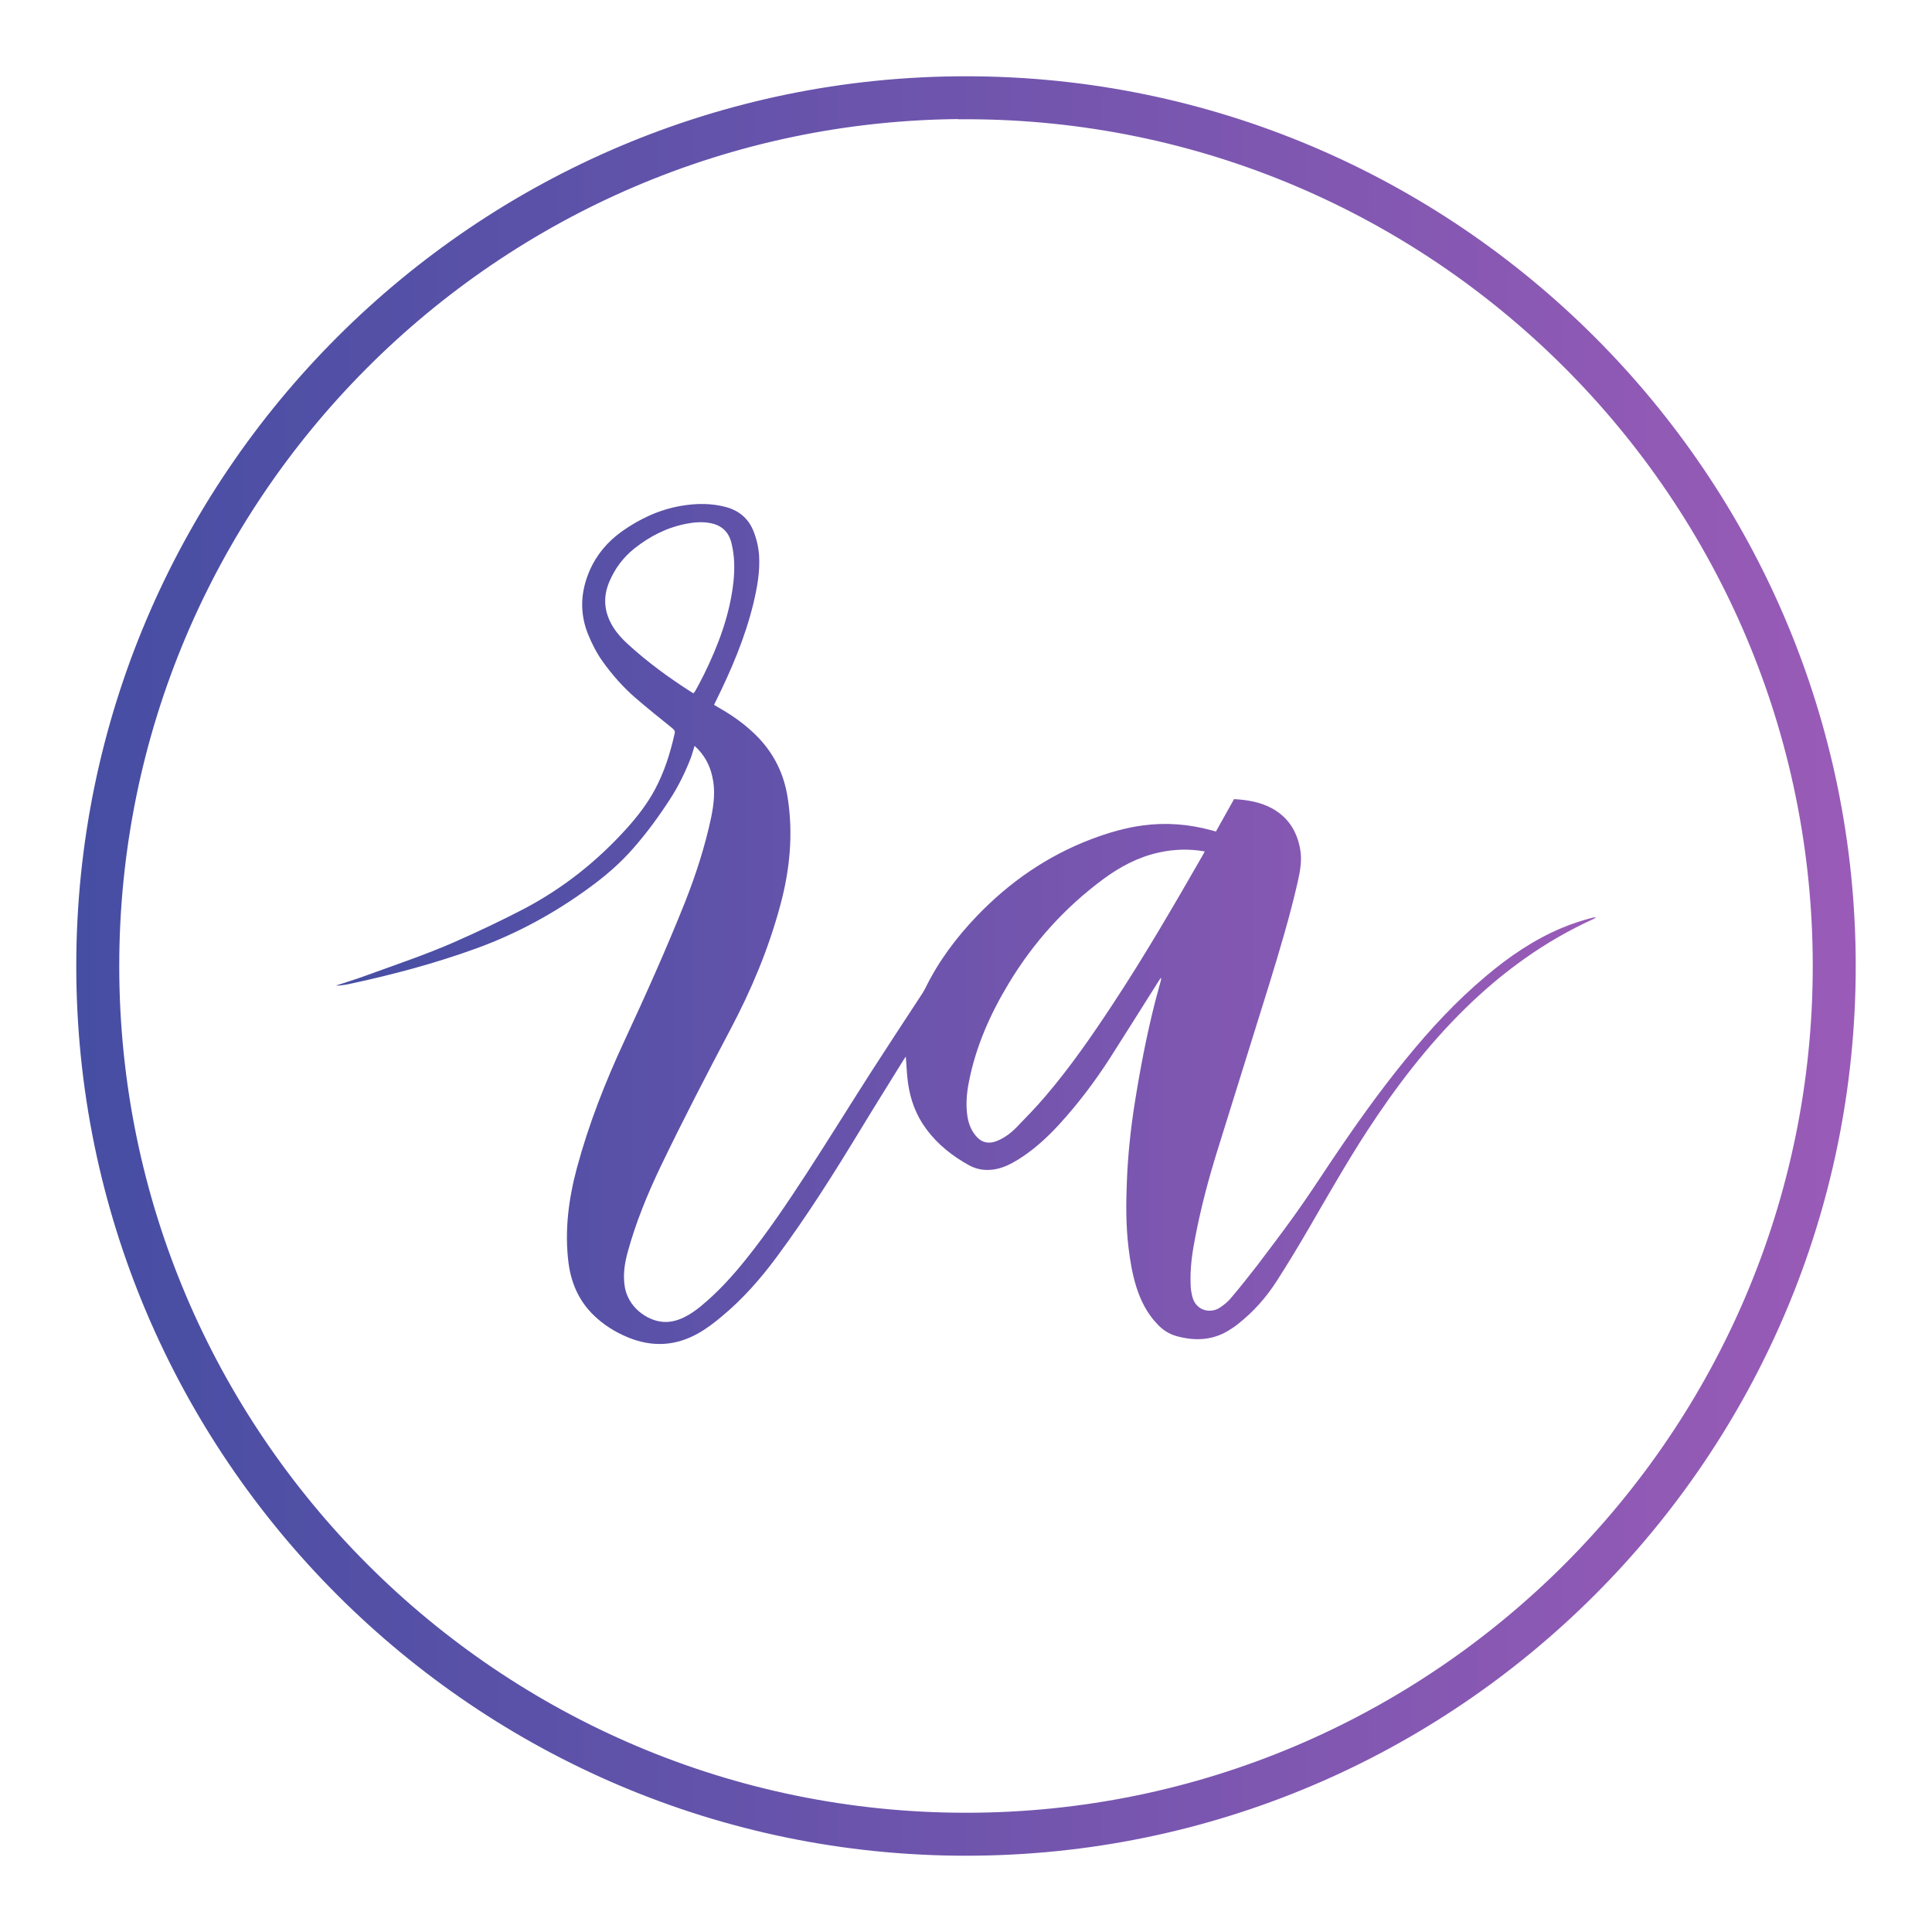
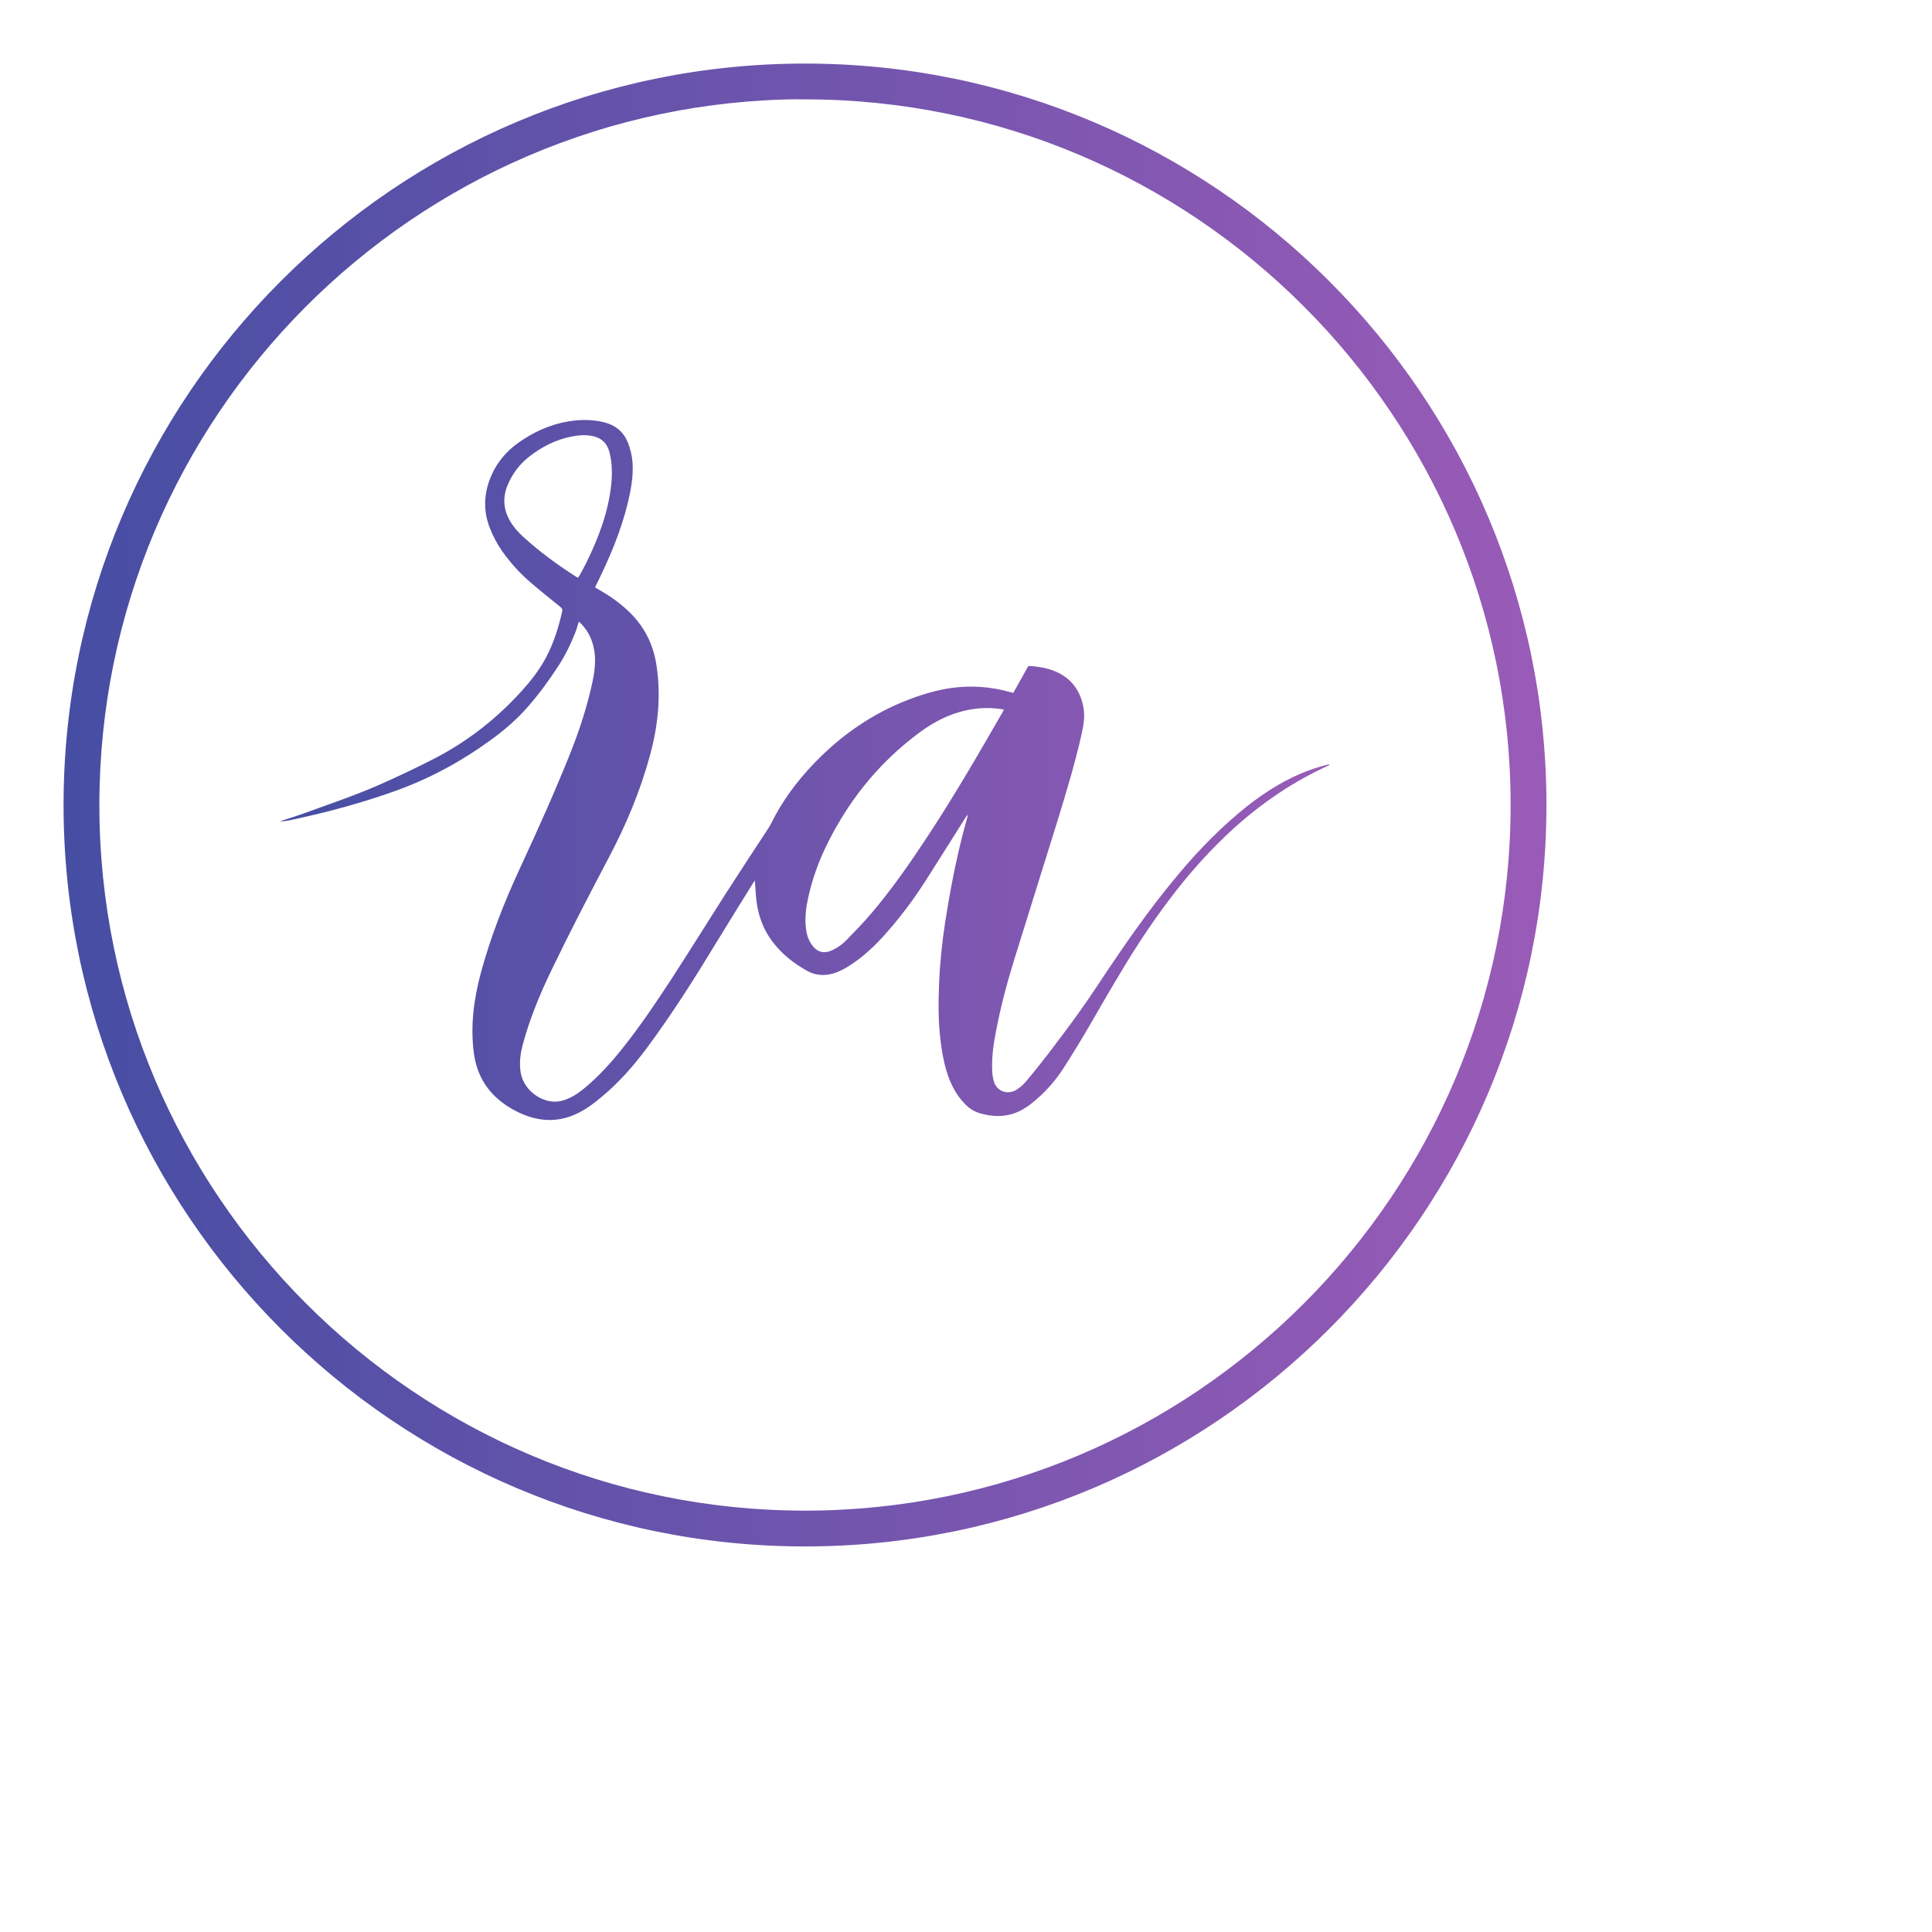
- <svg xmlns="http://www.w3.org/2000/svg" width="50" height="50" viewBox="0 0 50 50" fill="none">
+ <svg xmlns="http://www.w3.org/2000/svg" width="60" height="60" viewBox="0 0 60 60" fill="none">
  <path d="M2.986 25C2.986 12.893 12.805 3.04 24.9 2.981V2.986H25C37.14 2.986 47.014 12.864 47.014 25C47.014 37.135 37.135 47.014 25 47.014C12.864 47.014 2.986 37.14 2.986 25ZM2.074 25C2.074 37.642 12.358 47.926 25 47.926C37.642 47.926 47.926 37.642 47.926 25C47.926 12.358 37.642 2.074 25 2.074C12.358 2.074 2.074 12.358 2.074 25Z" fill="url(#paint0_linear_346_5381)" stroke="url(#paint1_linear_346_5381)" stroke-width="0.2" />
  <path d="M18.476 18.239C18.522 18.265 18.563 18.29 18.604 18.316C18.982 18.529 19.334 18.784 19.635 19.099C20.048 19.536 20.293 20.05 20.385 20.645C20.533 21.591 20.441 22.517 20.191 23.438C19.89 24.557 19.446 25.615 18.905 26.637C18.282 27.817 17.67 28.998 17.093 30.198C16.751 30.915 16.45 31.648 16.24 32.421C16.169 32.685 16.128 32.95 16.159 33.23C16.22 33.83 16.761 34.191 17.18 34.211C17.363 34.222 17.537 34.171 17.7 34.094C17.858 34.018 18.001 33.916 18.139 33.804C18.583 33.438 18.966 33.016 19.323 32.568C19.88 31.872 20.375 31.134 20.86 30.391C21.422 29.527 21.963 28.652 22.519 27.782C22.958 27.1 23.402 26.424 23.846 25.747C23.882 25.696 23.913 25.64 23.943 25.584C24.285 24.882 24.745 24.267 25.286 23.702C26.128 22.827 27.103 22.151 28.241 21.718C28.67 21.556 29.114 21.424 29.569 21.363C30.176 21.281 30.768 21.327 31.36 21.49C31.391 21.5 31.427 21.505 31.468 21.52C31.626 21.24 31.779 20.961 31.937 20.681C32.289 20.701 32.621 20.757 32.928 20.925C33.331 21.149 33.555 21.5 33.642 21.942C33.703 22.237 33.652 22.527 33.586 22.817C33.382 23.718 33.116 24.598 32.846 25.478C32.397 26.917 31.947 28.357 31.498 29.801C31.274 30.524 31.08 31.256 30.937 31.999C30.855 32.411 30.794 32.828 30.814 33.255C30.814 33.357 30.835 33.464 30.86 33.565C30.957 33.932 31.34 34.003 31.58 33.835C31.677 33.769 31.774 33.693 31.85 33.601C32.08 33.331 32.3 33.052 32.519 32.772C32.851 32.334 33.183 31.897 33.504 31.449C33.821 31.007 34.122 30.549 34.423 30.096C35.041 29.176 35.679 28.27 36.383 27.41C37.016 26.632 37.695 25.9 38.466 25.254C39.058 24.755 39.691 24.323 40.411 24.018C40.681 23.906 40.957 23.814 41.243 23.743C41.258 23.743 41.279 23.738 41.304 23.743C41.284 23.758 41.258 23.768 41.238 23.784C39.987 24.353 38.895 25.142 37.915 26.103C36.94 27.06 36.118 28.138 35.373 29.282C34.842 30.101 34.362 30.946 33.872 31.79C33.606 32.248 33.331 32.701 33.045 33.148C32.769 33.581 32.432 33.957 32.029 34.273C31.973 34.318 31.917 34.359 31.855 34.395C31.416 34.69 30.942 34.715 30.447 34.578C30.247 34.522 30.079 34.41 29.941 34.257C29.681 33.983 29.517 33.652 29.405 33.296C29.303 32.965 29.247 32.63 29.206 32.289C29.135 31.704 29.14 31.119 29.165 30.534C29.191 29.898 29.257 29.262 29.354 28.631C29.497 27.716 29.671 26.8 29.9 25.905C29.946 25.727 29.997 25.554 30.043 25.376C30.048 25.355 30.053 25.335 30.043 25.305C30.023 25.335 30.003 25.366 29.982 25.396C29.564 26.058 29.15 26.719 28.731 27.375C28.333 27.995 27.889 28.581 27.389 29.125C27.072 29.466 26.73 29.776 26.332 30.02C26.164 30.122 25.985 30.213 25.786 30.254C25.541 30.305 25.306 30.279 25.087 30.162C24.653 29.923 24.27 29.623 23.974 29.221C23.708 28.865 23.56 28.463 23.499 28.026C23.468 27.807 23.463 27.584 23.443 27.344C23.418 27.38 23.397 27.41 23.377 27.441C23.004 28.046 22.626 28.647 22.259 29.252C21.58 30.371 20.88 31.48 20.099 32.533C19.681 33.097 19.221 33.621 18.68 34.069C18.481 34.237 18.272 34.395 18.042 34.522C17.501 34.817 16.945 34.862 16.363 34.654C16.031 34.532 15.725 34.359 15.459 34.125C15.02 33.743 14.79 33.26 14.714 32.691C14.607 31.856 14.714 31.037 14.928 30.234C15.235 29.094 15.663 28.006 16.159 26.938C16.71 25.752 17.246 24.557 17.731 23.341C18.012 22.629 18.246 21.902 18.405 21.154C18.476 20.803 18.517 20.452 18.435 20.101C18.369 19.791 18.221 19.526 17.976 19.302C17.94 19.409 17.915 19.516 17.879 19.613C17.731 19.994 17.552 20.36 17.328 20.701C17.047 21.134 16.741 21.551 16.404 21.937C16.056 22.339 15.658 22.68 15.229 22.99C14.336 23.641 13.371 24.165 12.335 24.542C11.258 24.933 10.155 25.228 9.032 25.467C8.971 25.483 8.905 25.488 8.844 25.498C8.798 25.503 8.747 25.508 8.696 25.508C8.721 25.498 8.742 25.488 8.767 25.483C9.017 25.401 9.267 25.325 9.512 25.233C10.263 24.959 11.023 24.704 11.753 24.384C12.366 24.114 12.968 23.829 13.565 23.519C14.576 22.985 15.454 22.288 16.215 21.444C16.495 21.134 16.751 20.803 16.95 20.432C17.195 19.974 17.348 19.485 17.46 18.982C17.476 18.921 17.45 18.89 17.404 18.85C17.077 18.585 16.751 18.326 16.434 18.051C16.118 17.776 15.842 17.461 15.597 17.12C15.439 16.896 15.316 16.657 15.214 16.403C15 15.859 15.025 15.325 15.25 14.79C15.429 14.368 15.714 14.027 16.087 13.758C16.552 13.427 17.062 13.188 17.629 13.091C18.017 13.025 18.405 13.02 18.788 13.122C19.124 13.214 19.364 13.412 19.497 13.738C19.579 13.941 19.63 14.155 19.645 14.378C19.671 14.801 19.594 15.213 19.497 15.62C19.283 16.5 18.93 17.329 18.527 18.143C18.512 18.173 18.497 18.209 18.476 18.249V18.239ZM31.172 22.034C30.763 21.963 30.375 21.978 29.987 22.064C29.456 22.181 28.987 22.431 28.553 22.751C27.557 23.489 26.746 24.389 26.108 25.447C25.628 26.241 25.255 27.08 25.076 27.995C25.015 28.301 24.99 28.606 25.041 28.916C25.076 29.11 25.148 29.282 25.281 29.425C25.352 29.501 25.434 29.552 25.541 29.567C25.663 29.582 25.771 29.547 25.873 29.496C26.031 29.42 26.174 29.313 26.297 29.186C26.557 28.916 26.822 28.647 27.067 28.357C27.7 27.614 28.257 26.81 28.793 25.996C29.625 24.735 30.38 23.433 31.131 22.125C31.146 22.1 31.156 22.075 31.177 22.039L31.172 22.034ZM17.945 17.949C17.966 17.919 17.981 17.898 17.996 17.878C18.073 17.736 18.149 17.598 18.221 17.451C18.593 16.693 18.89 15.904 18.982 15.055C19.017 14.719 19.012 14.383 18.93 14.053C18.859 13.768 18.68 13.595 18.389 13.539C18.18 13.498 17.971 13.514 17.767 13.554C17.261 13.651 16.822 13.875 16.424 14.19C16.128 14.424 15.909 14.719 15.765 15.065C15.597 15.467 15.638 15.854 15.863 16.22C15.965 16.388 16.102 16.535 16.245 16.667C16.756 17.135 17.307 17.537 17.889 17.909C17.904 17.919 17.92 17.929 17.945 17.939V17.949Z" fill="url(#paint2_linear_346_5381)" />
  <defs>
    <linearGradient id="paint0_linear_346_5381" x1="2.174" y1="27.409" x2="47.826" y2="27.409" gradientUnits="userSpaceOnUse">
      <stop offset="0" stop-color="#464EA3" />
      <stop offset="1" stop-color="#995BB7" />
    </linearGradient>
    <linearGradient id="paint1_linear_346_5381" x1="2.174" y1="27.409" x2="47.826" y2="27.409" gradientUnits="userSpaceOnUse">
      <stop offset="0" stop-color="#464EA3" />
      <stop offset="1" stop-color="#995BB7" />
    </linearGradient>
    <linearGradient id="paint2_linear_346_5381" x1="8.696" y1="25.06" x2="41.304" y2="25.06" gradientUnits="userSpaceOnUse">
      <stop offset="0" stop-color="#464EA3" />
      <stop offset="1" stop-color="#995BB7" />
    </linearGradient>
  </defs>
</svg>
